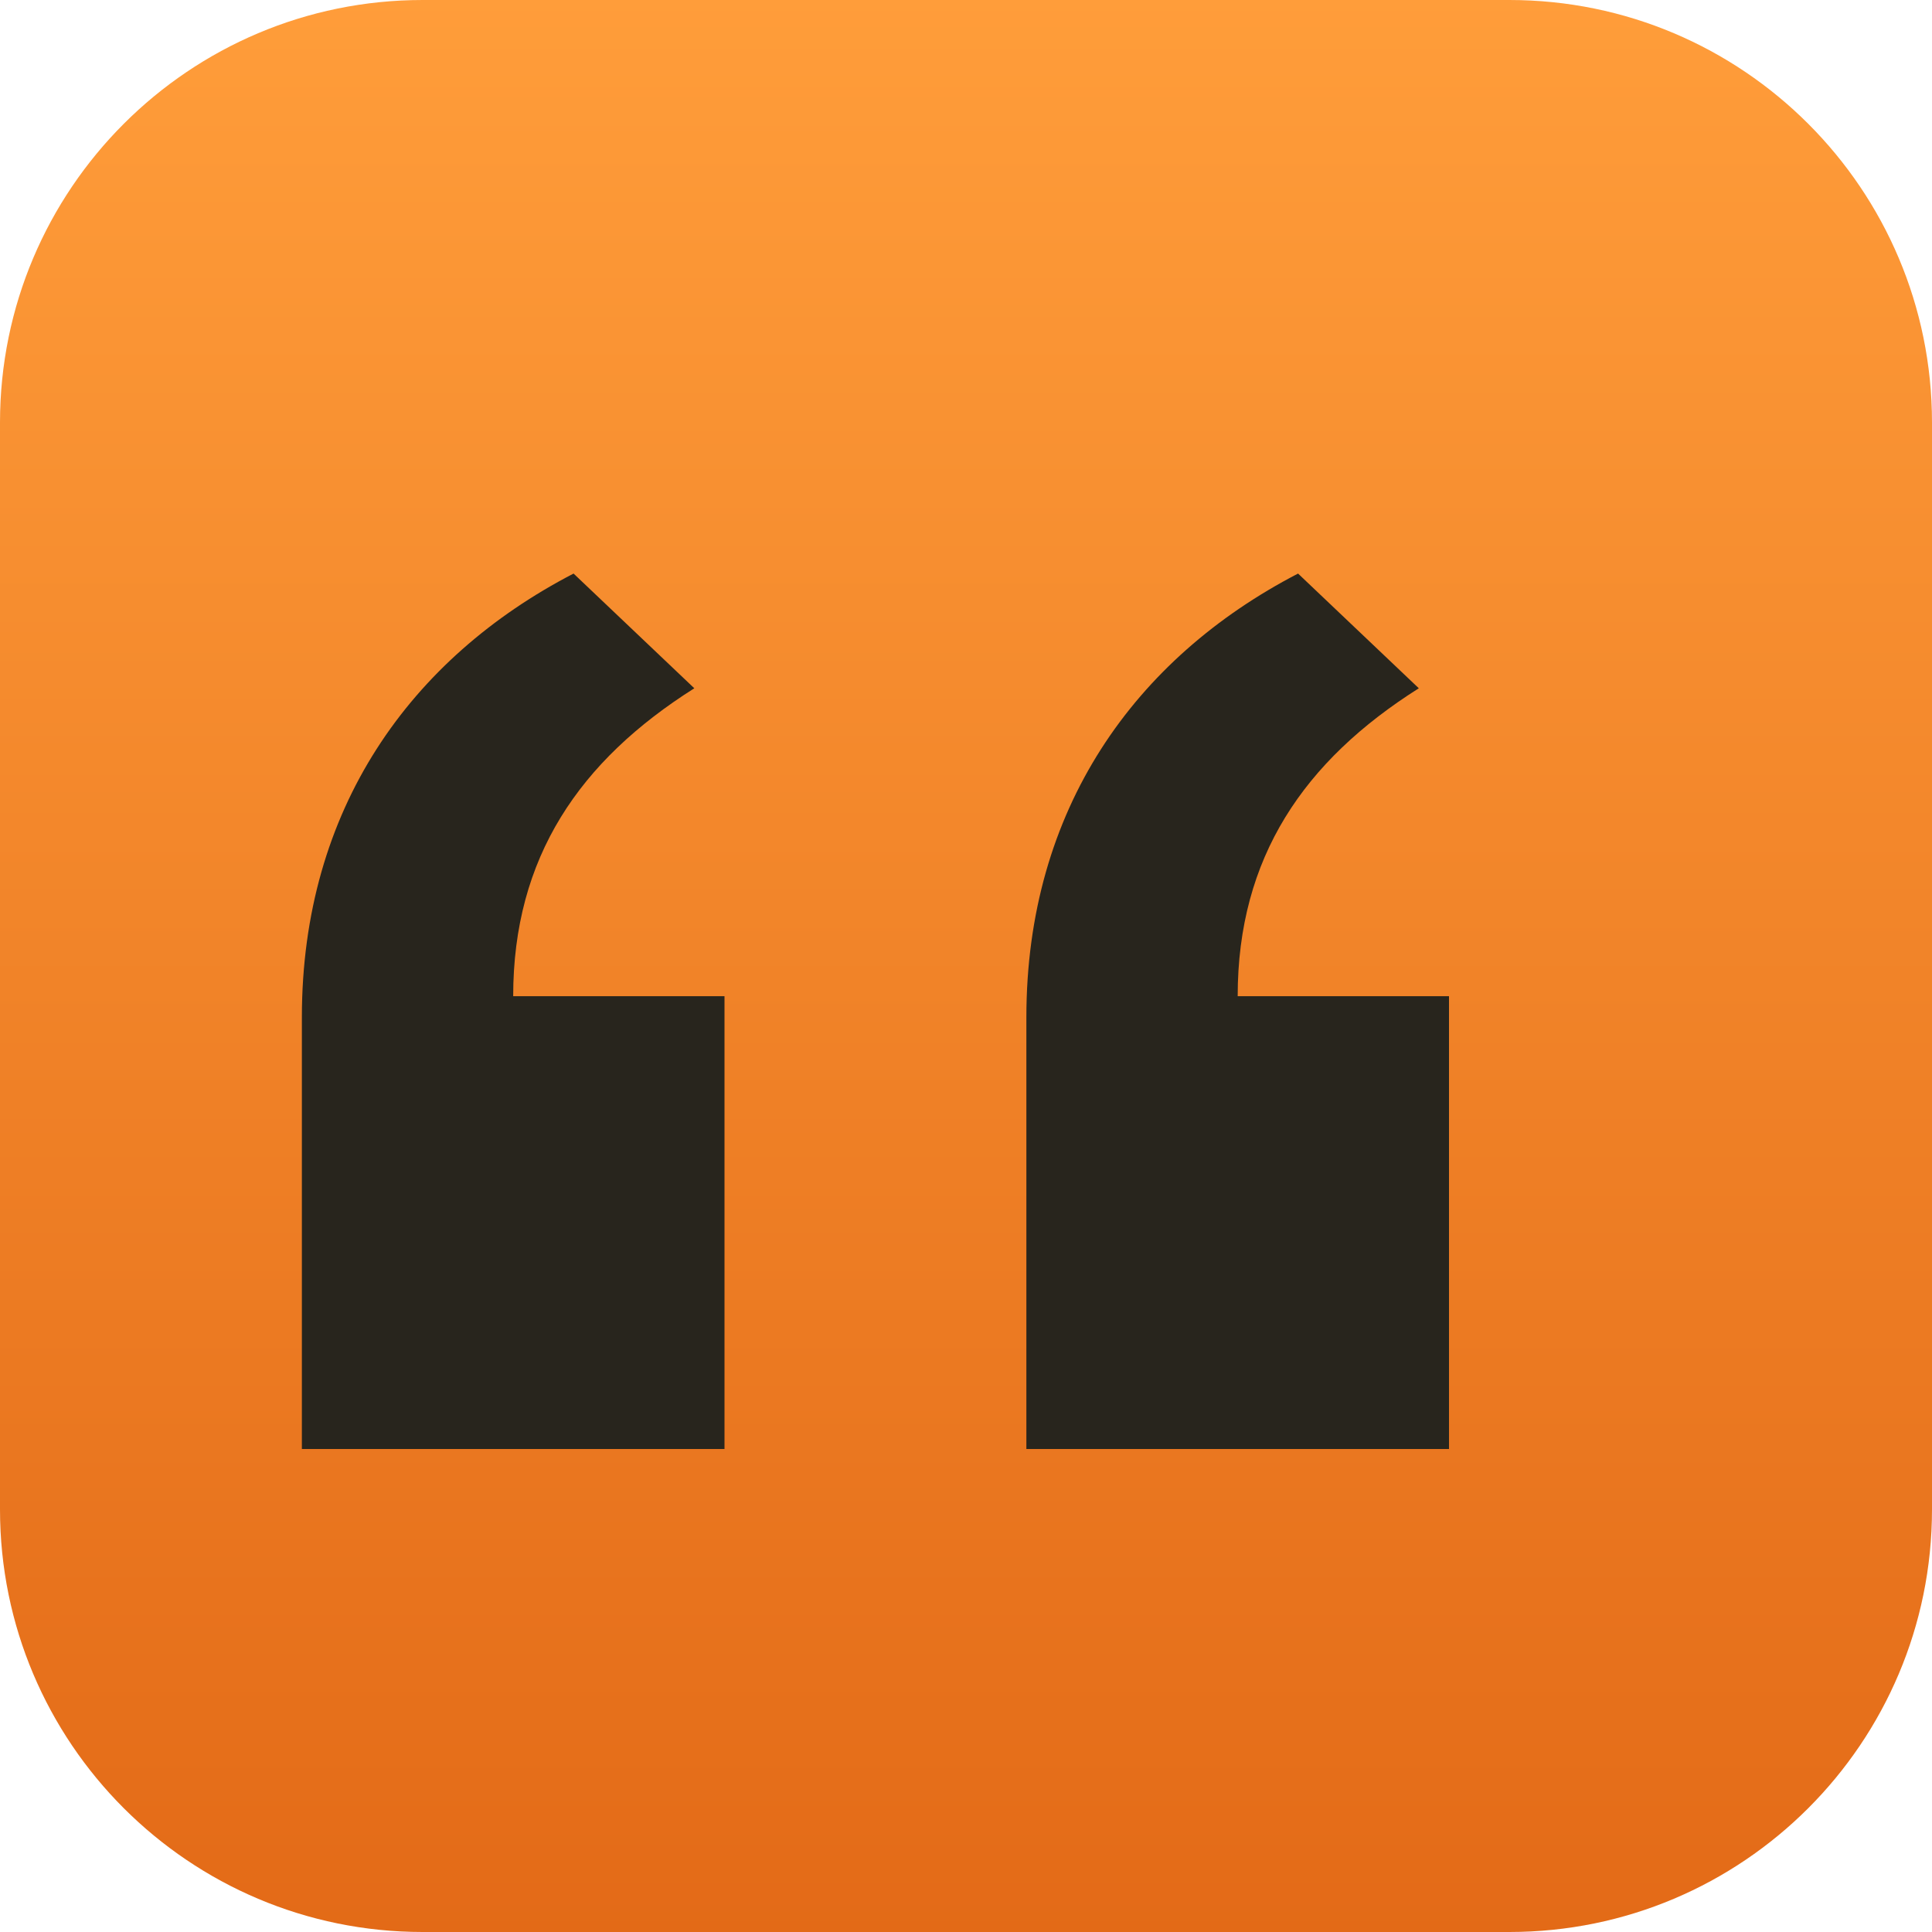
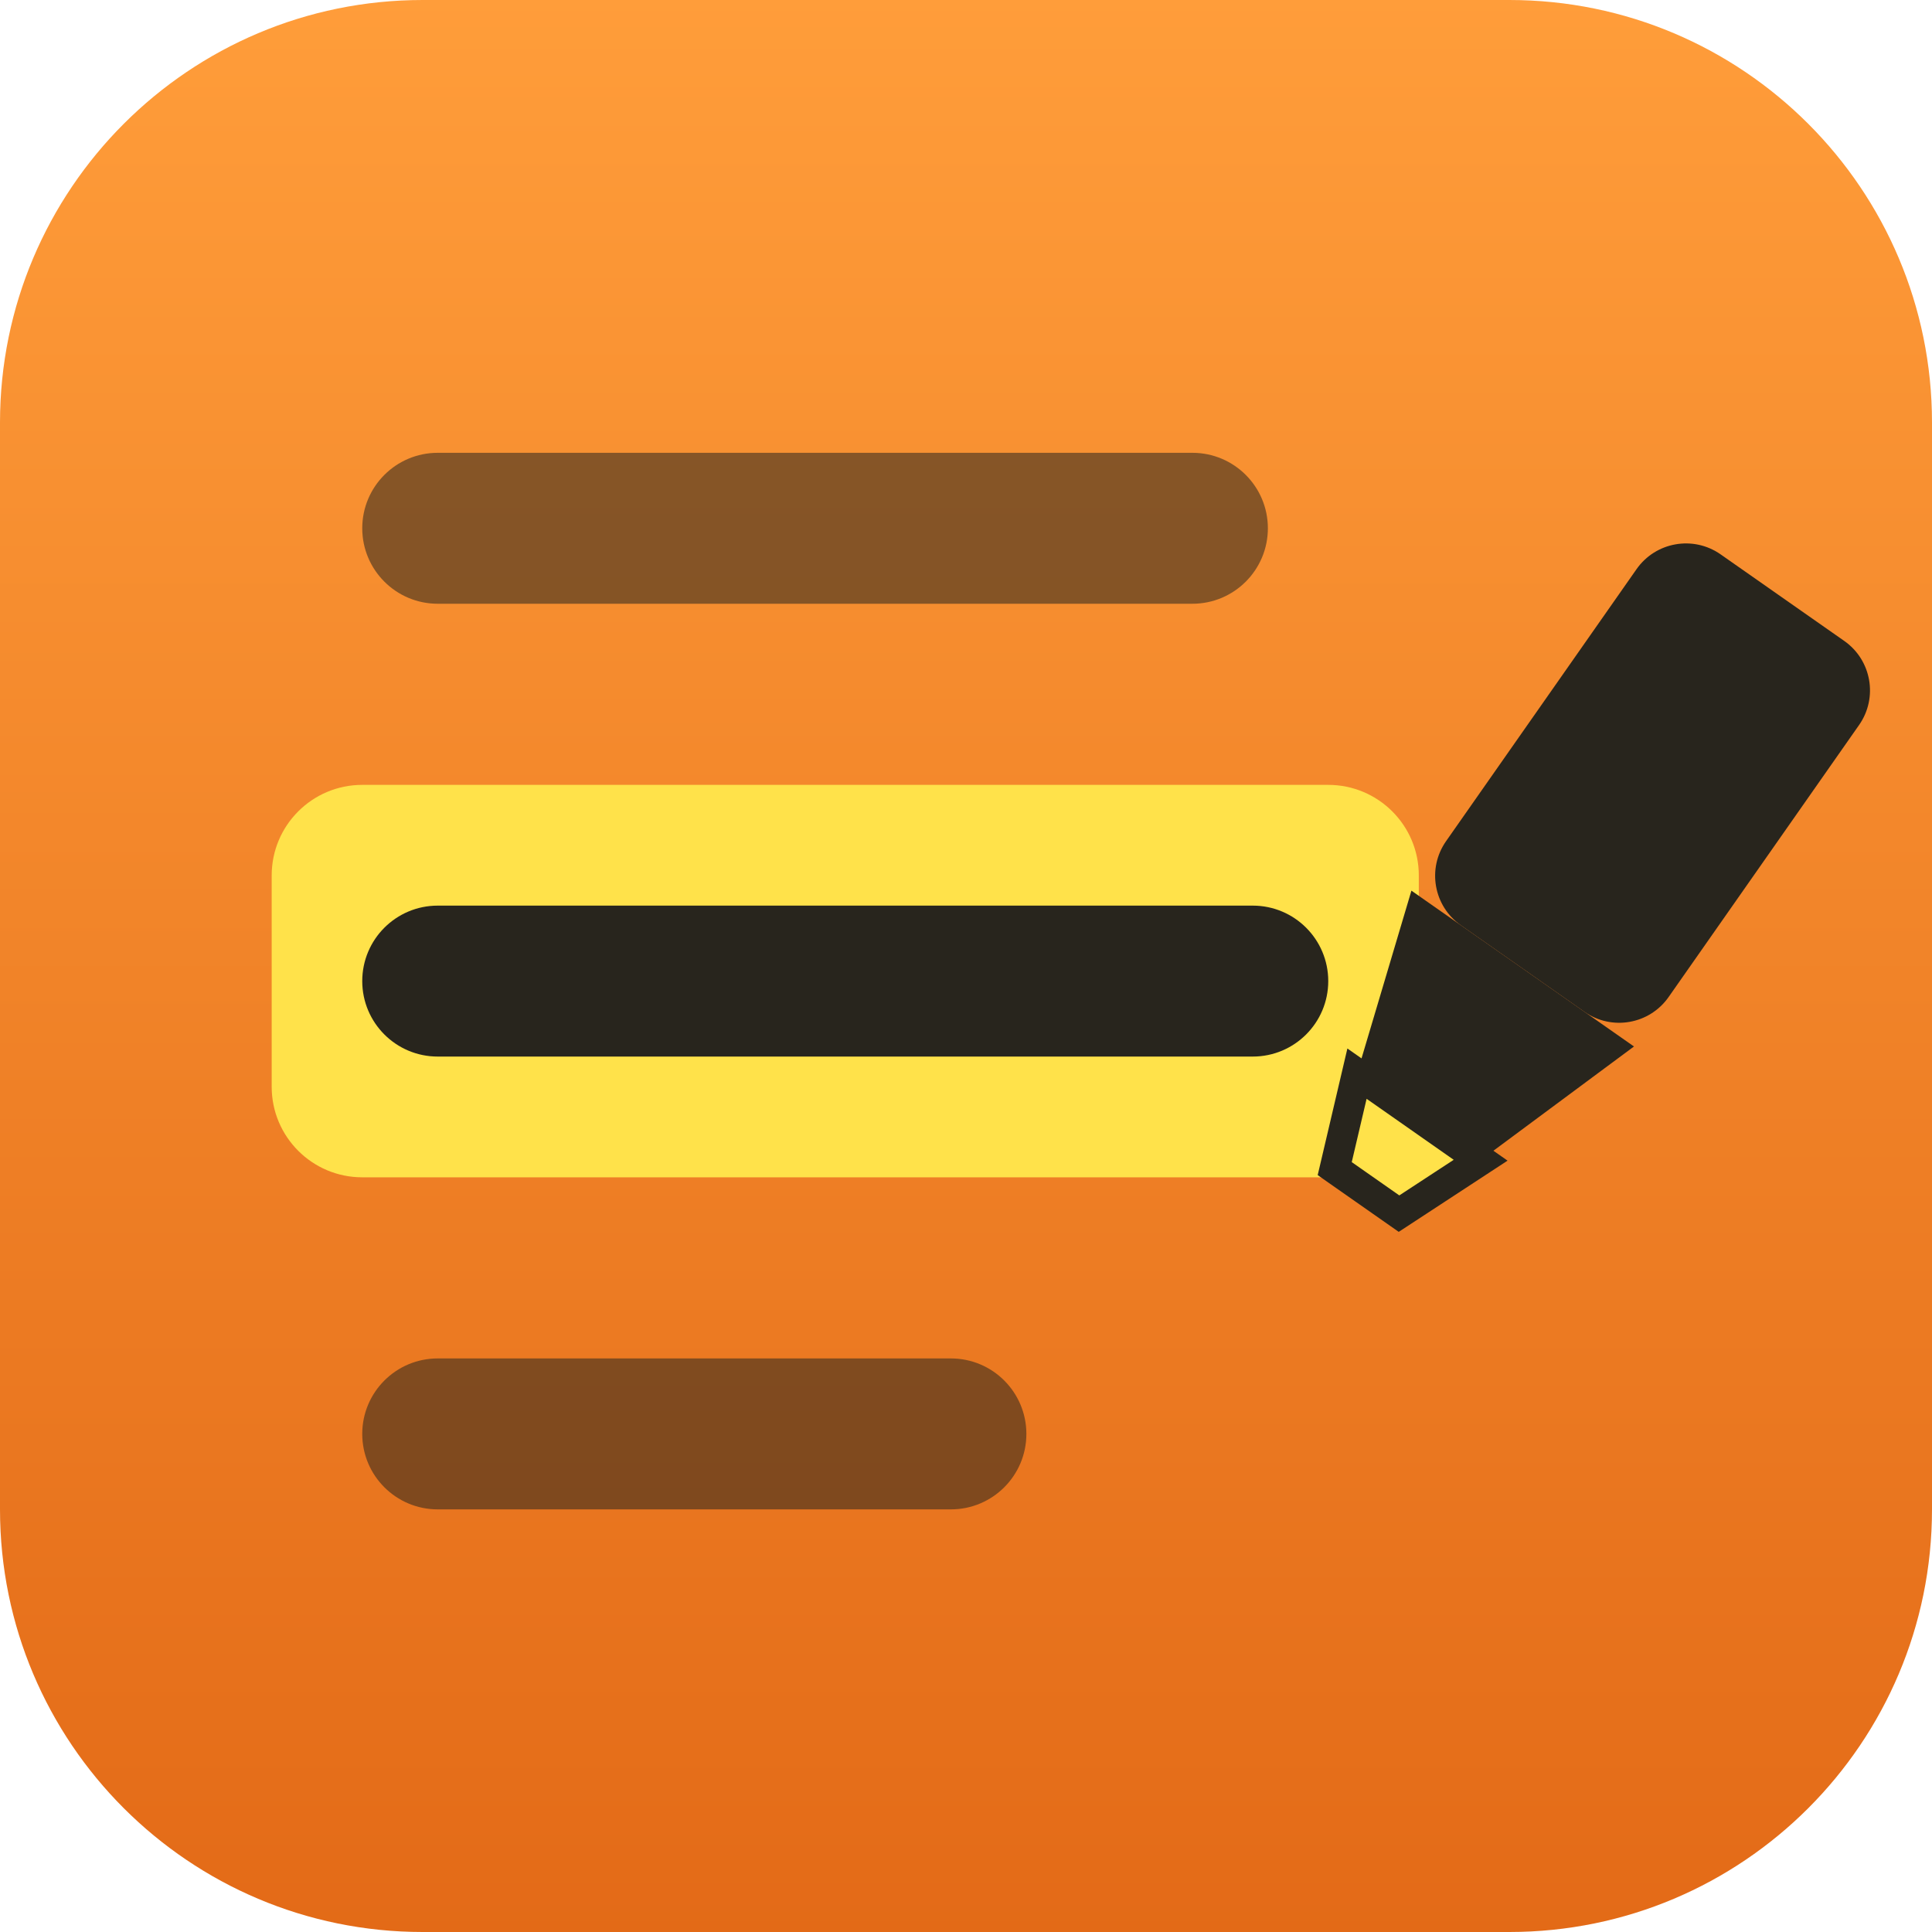
<svg xmlns="http://www.w3.org/2000/svg" viewBox="0 0 64 64">
  <defs>
    <linearGradient id="g" x1="0" y1="0" x2="0" y2="1">
      <stop offset="0" stop-color="#ff9d3a" />
      <stop offset="1" stop-color="#e36a17" />
    </linearGradient>
  </defs>
  <rect width="64" height="64" rx="14" fill="url(#g)" />
-   <path d="M19 19c-5.4 2.8-9 7.8-9 14.7V48h14V33h-7c0-4.6 2.2-7.8 6-10.2L19 19zM43 19c-5.4 2.8-9 7.8-9 14.7V48h14V33h-7c0-4.6 2.2-7.8 6-10.2L43 19z" fill="#28251D" />
+   <rect x="12" y="15" width="30" height="5" rx="2.5" fill="#28251D" opacity="0.55" />
+   <rect x="9" y="26" width="38" height="13" rx="3" fill="#FFE24A" />
+   <rect x="12" y="30" width="32" height="5" rx="2.5" fill="#28251D" />
+   <rect x="12" y="45" width="22" height="5" rx="2.5" fill="#28251D" opacity="0.55" />
+   <g transform="translate(47 37) rotate(35)">
+     <rect x="-4.5" y="-21" width="9" height="15" rx="2" fill="#28251D" />
+     <path d="M-4.5 -6h9l-2 6h-5z" fill="#28251D" />
+     <path d="M-2.5 0h5l-1.2 3h-2.6z" fill="#FFE24A" stroke="#28251D" stroke-width="1" />
+   </g>
</svg>
